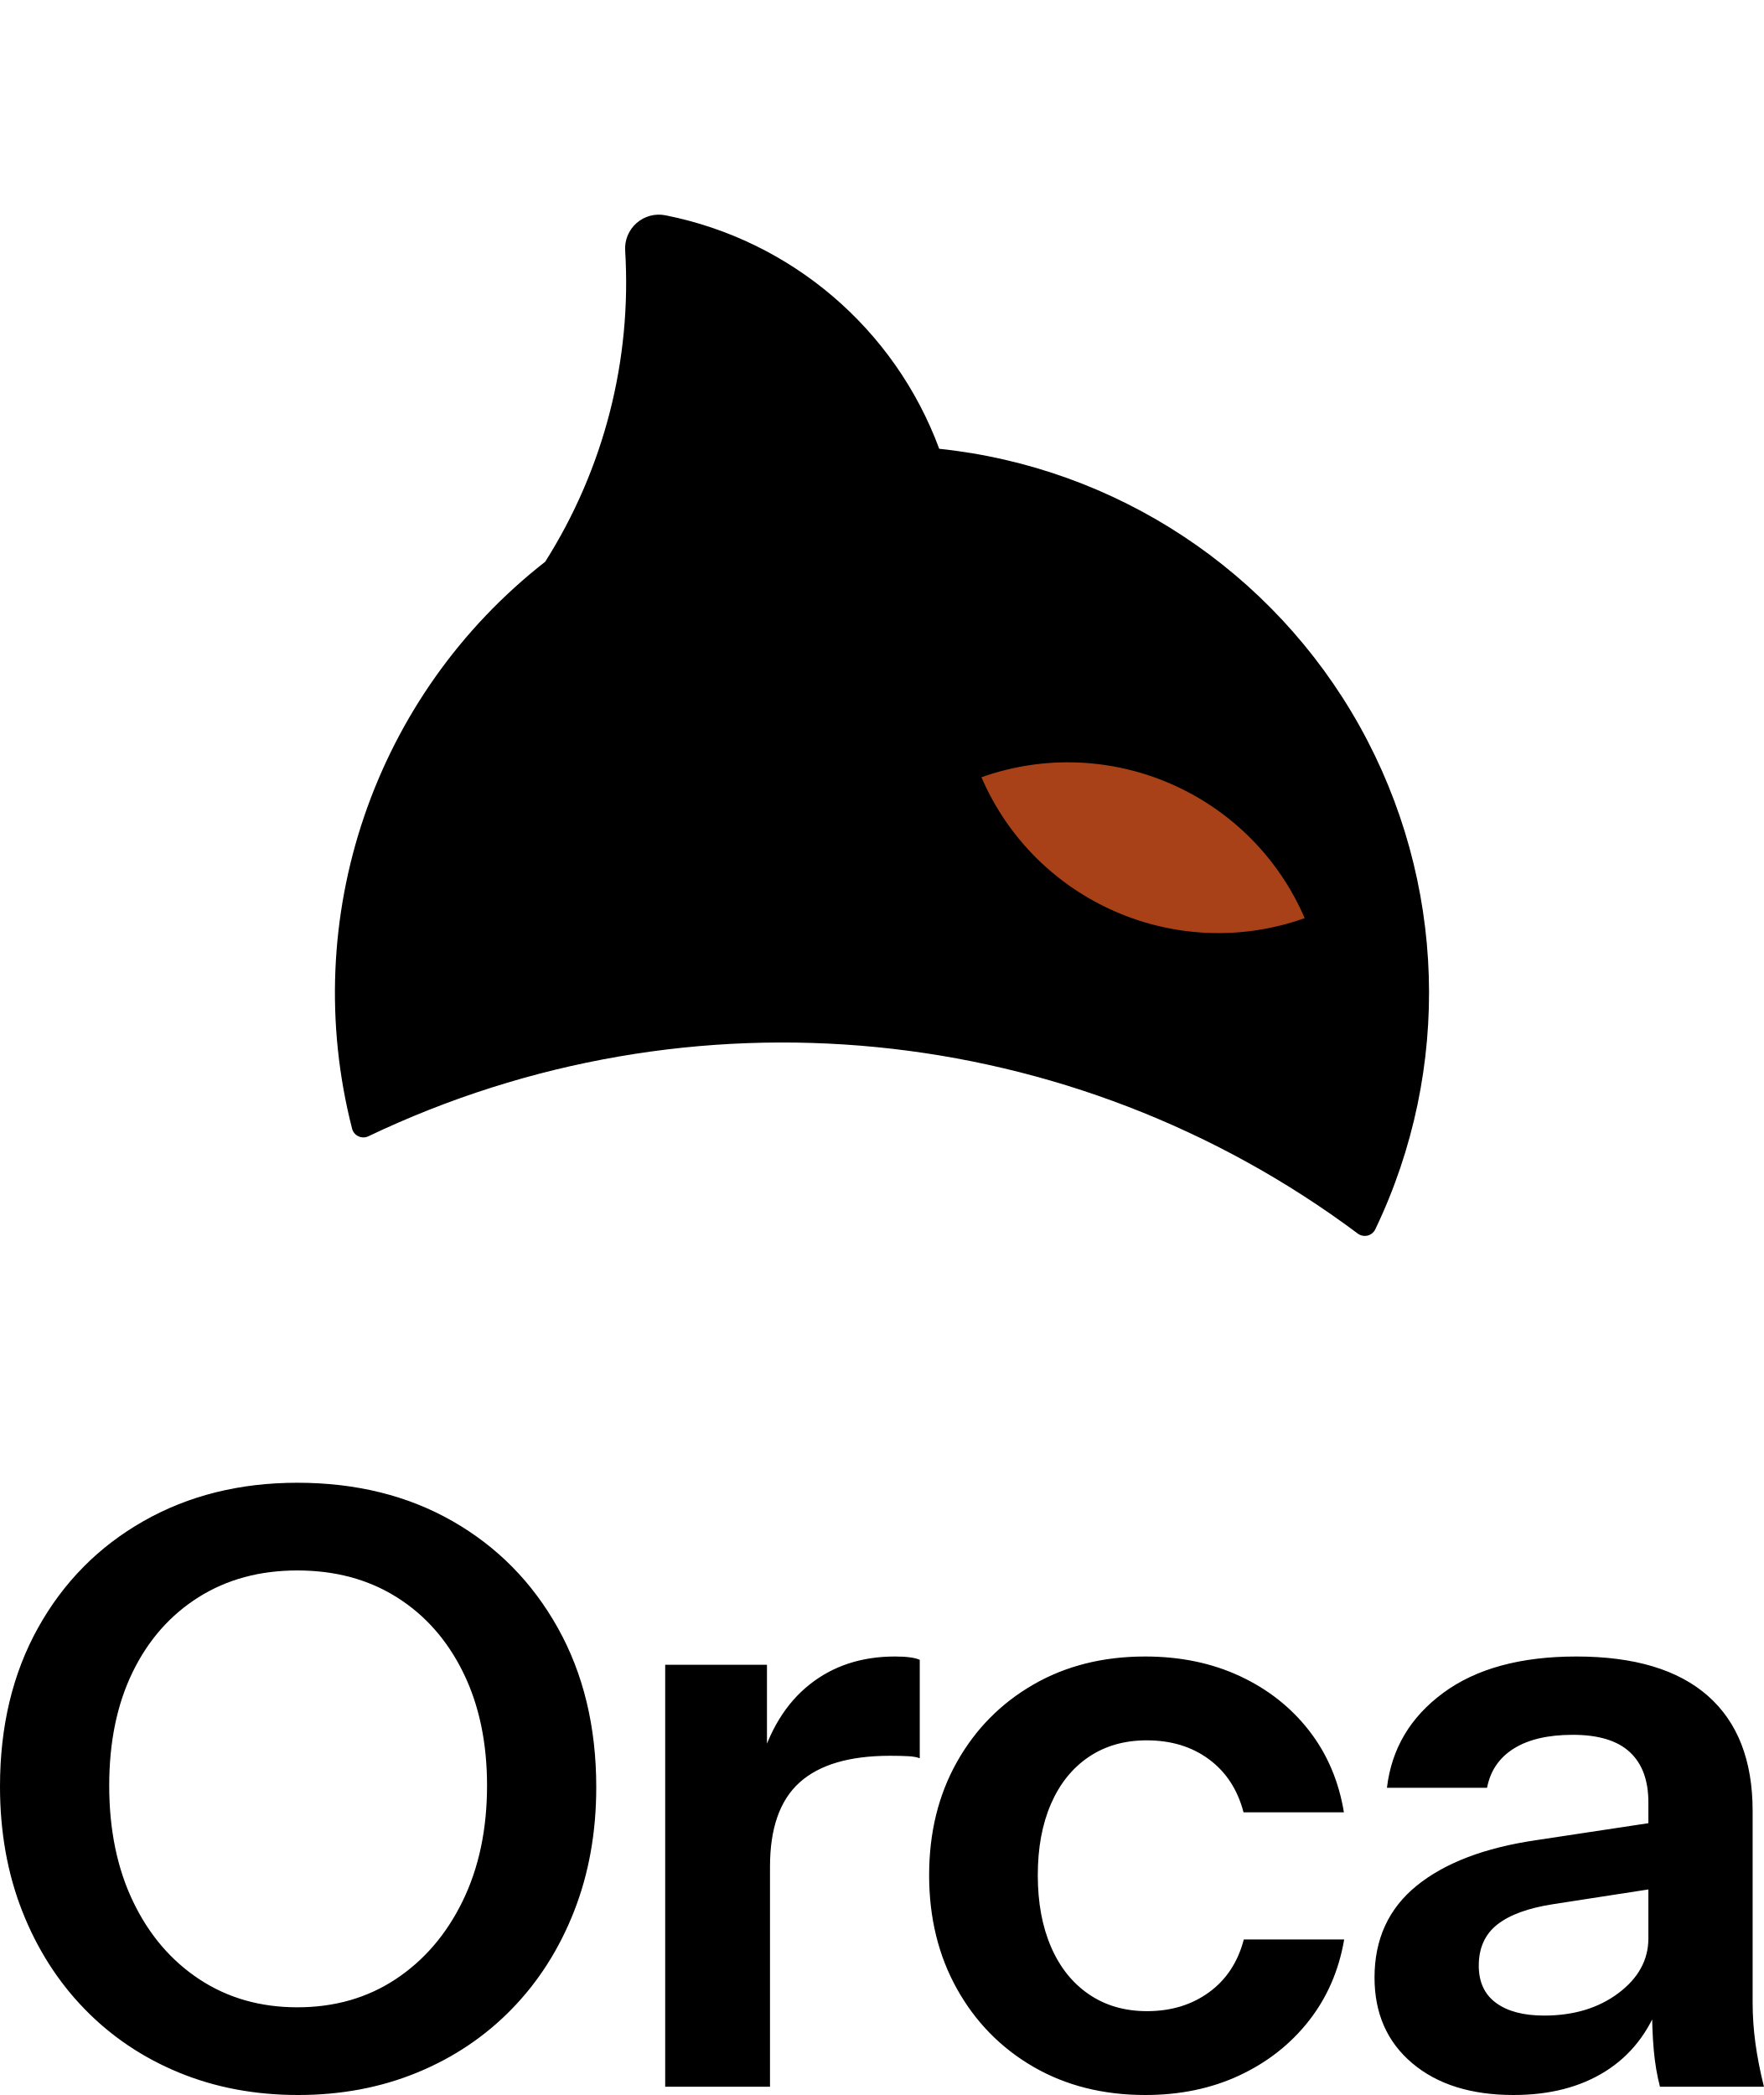
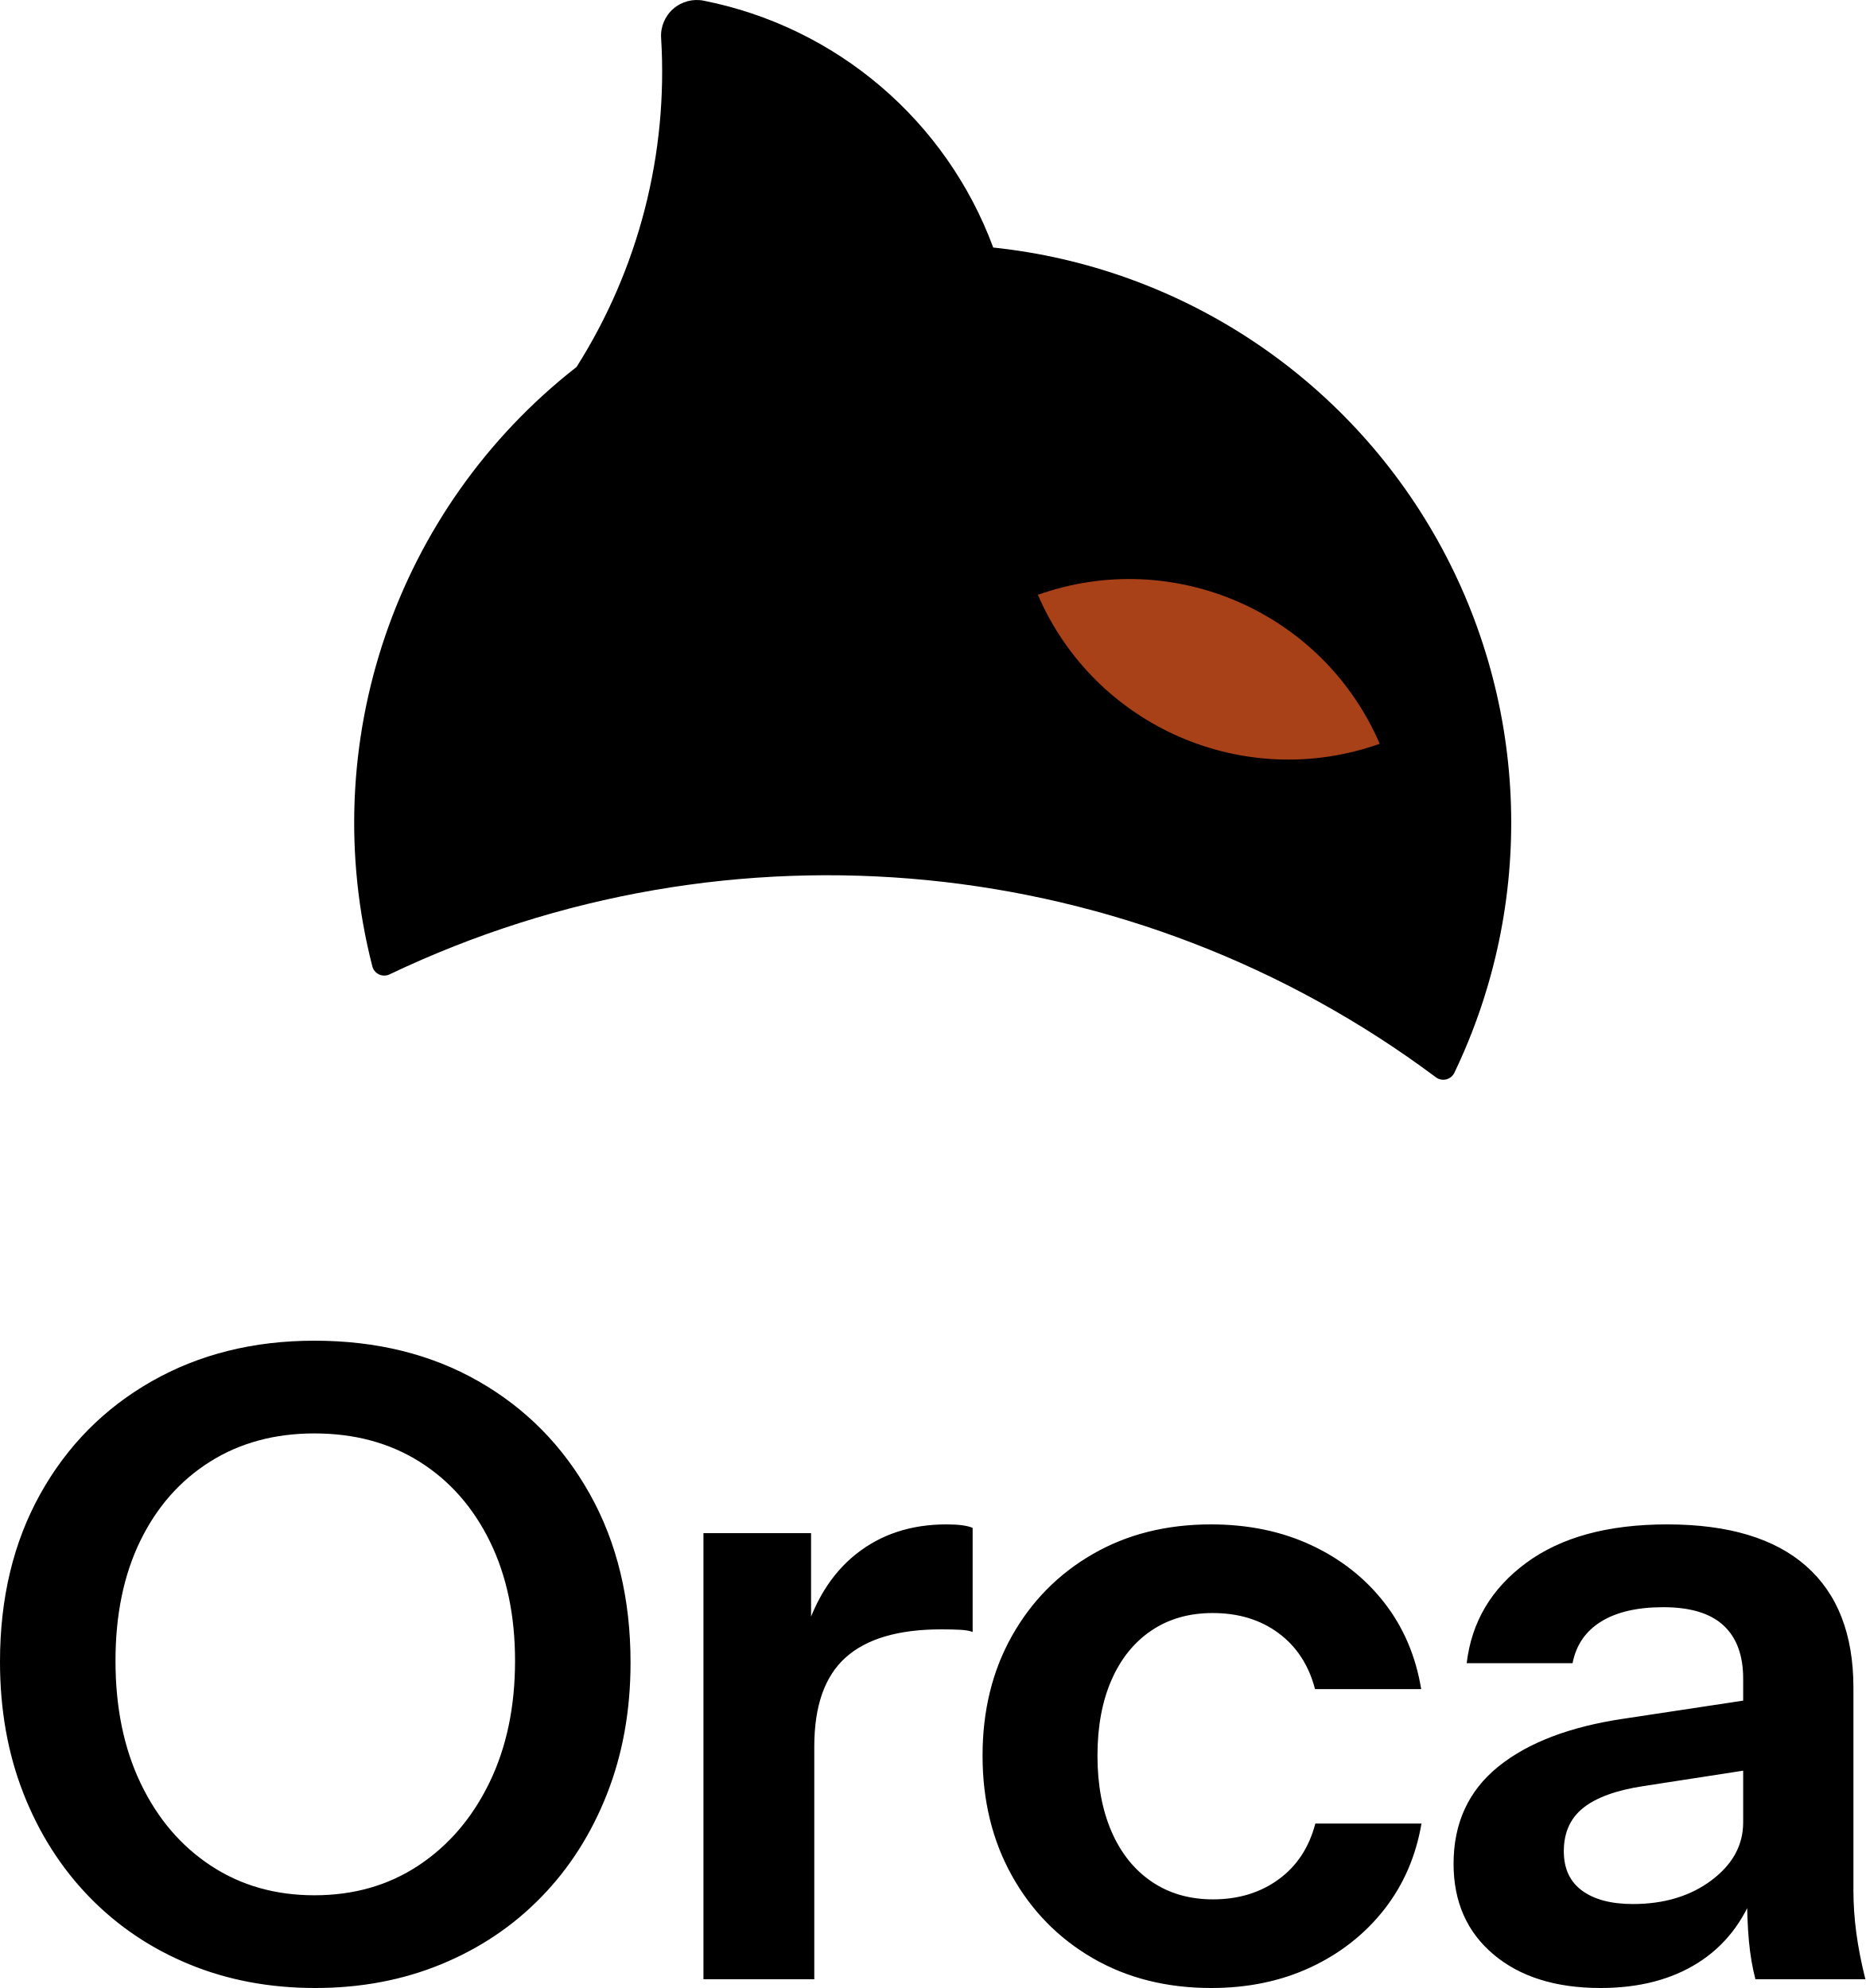
- <svg xmlns="http://www.w3.org/2000/svg" viewBox="36.67 -2522.15 2132 2532.15" fill="currentColor">
+ <svg xmlns="http://www.w3.org/2000/svg" viewBox="36.67 -2262.71 2132.00 2272.71" fill="currentColor">
  <path transform="translate(212.16 -2584.53) scale(18.5522)" d="M13.48 76.90A35.64 35.64 0 0 1 26.06 39.96A34.00 34.00 0 0 0 31.27 19.69A2.20 2.20 0 0 1 33.90 17.39A24.00 24.00 0 0 1 51.73 32.60A35.64 35.64 0 0 1 80.14 83.45A0.76 0.76 0 0 1 79.00 83.73A62.64 62.64 0 0 0 14.54 77.39A0.76 0.76 0 0 1 13.48 76.90Z" />
  <path transform="translate(212.16 -2584.53) scale(18.5522)" d="M54.48 54A16.81 16.81 0 0 1 75.54 63.18A16.81 16.81 0 0 1 54.48 54Z" fill="#A84118" />
  <path d="M397 10.0Q318.667 10.0 252.833 -17.167Q187 -44.333 138.666 -94.167Q90.333 -144 63.5 -212.333Q36.666 -280.667 36.666 -363.0Q36.666 -472 82.666 -554.667Q128.666 -637.333 210.167 -683.667Q291.667 -730.0 396 -730.0Q502.334 -730.0 583.5 -683.667Q664.667 -637.333 711.001 -554.333Q757.334 -471.333 757.334 -362.0Q757.334 -280.333 730.501 -212Q703.667 -143.667 655.334 -94Q607 -44.333 541 -17.167Q475 10.0 397 10.0ZM396 -96.001Q463.667 -96.001 515.166 -130.168Q566.666 -164.334 595.999 -224.667Q625.333 -285 625.333 -364.0Q625.333 -442 596.499 -500.666Q567.666 -559.333 516.166 -591.666Q464.667 -623.999 396 -623.999Q328 -623.999 276.667 -591.666Q225.334 -559.333 197.001 -501.166Q168.668 -443 168.668 -364.0Q168.668 -284 197.501 -223.834Q226.334 -163.667 277.667 -129.834Q329 -96.001 396 -96.001ZM840.666 0.0V-510.0H963.668V-386.667H967.334V0.0ZM967.334 -266.0 954.334 -387.0Q972.334 -452.0 1015.001 -486.0Q1057.667 -520.0 1118.334 -520.0Q1139.334 -520.0 1148.334 -516.0V-396.999Q1143.334 -398.999 1134.334 -399.499Q1125.334 -399.999 1112.334 -399.999Q1039.001 -399.999 1003.168 -367.832Q967.334 -335.666 967.334 -266.0ZM1421 10.0Q1344.333 10.0 1285.5 -24.167Q1226.666 -58.333 1193.166 -118.5Q1159.666 -178.667 1159.666 -255.667Q1159.666 -332.667 1193.166 -392.333Q1226.666 -452.0 1285.5 -486.0Q1344.333 -520.0 1420.667 -520.0Q1484.334 -520.0 1535.167 -496.333Q1586.001 -472.667 1618.834 -430.5Q1651.668 -388.333 1661.001 -331.666H1539.666Q1529 -372.666 1498 -395.666Q1467 -418.666 1422.667 -418.666Q1382.334 -418.666 1352.667 -398.666Q1323.001 -378.666 1307.001 -341.999Q1291.001 -305.333 1291.001 -255.667Q1291.001 -206 1307.001 -169Q1323.001 -132.001 1352.834 -111.668Q1382.667 -91.334 1423 -91.334Q1466.667 -91.334 1498 -114.167Q1529.333 -137.001 1540 -178H1661.334Q1651.668 -121.667 1618.501 -79.5Q1585.334 -37.333 1534.667 -13.667Q1484 10.0 1421 10.0ZM2043 0.0Q2037.666 -20.333 2035.5 -44.333Q2033.333 -68.334 2033.333 -101.667H2029V-343.667Q2029 -383.666 2006.5 -404.499Q1984 -425.333 1937.667 -425.333Q1893.001 -425.333 1866.501 -408.833Q1840.001 -392.333 1834.001 -361.333H1713Q1721.333 -432 1781.0 -476Q1840.667 -520.0 1942 -520.0Q2047.001 -520.0 2101.001 -472.333Q2155.001 -424.667 2155.001 -333.333V-101.667Q2155.001 -77.667 2158.335 -52.833Q2161.668 -28 2168.668 0.0ZM1866 10.0Q1789 10.0 1743.5 -28.5Q1698 -67.0 1698 -132Q1698 -201.667 1749 -243Q1800 -284.334 1893.334 -298L2052 -322V-242L1914.001 -220.666Q1868.668 -213.667 1846.334 -196Q1824.001 -178.333 1824.001 -146.334Q1824.001 -116.667 1844.834 -101.334Q1865.668 -86.001 1903 -86.001Q1956.667 -86.001 1992.833 -113.167Q2029 -140.334 2029 -179.334L2042.666 -102.333Q2022.666 -47.333 1977.166 -18.667Q1931.666 10.0 1866 10.0Z" />
</svg>
